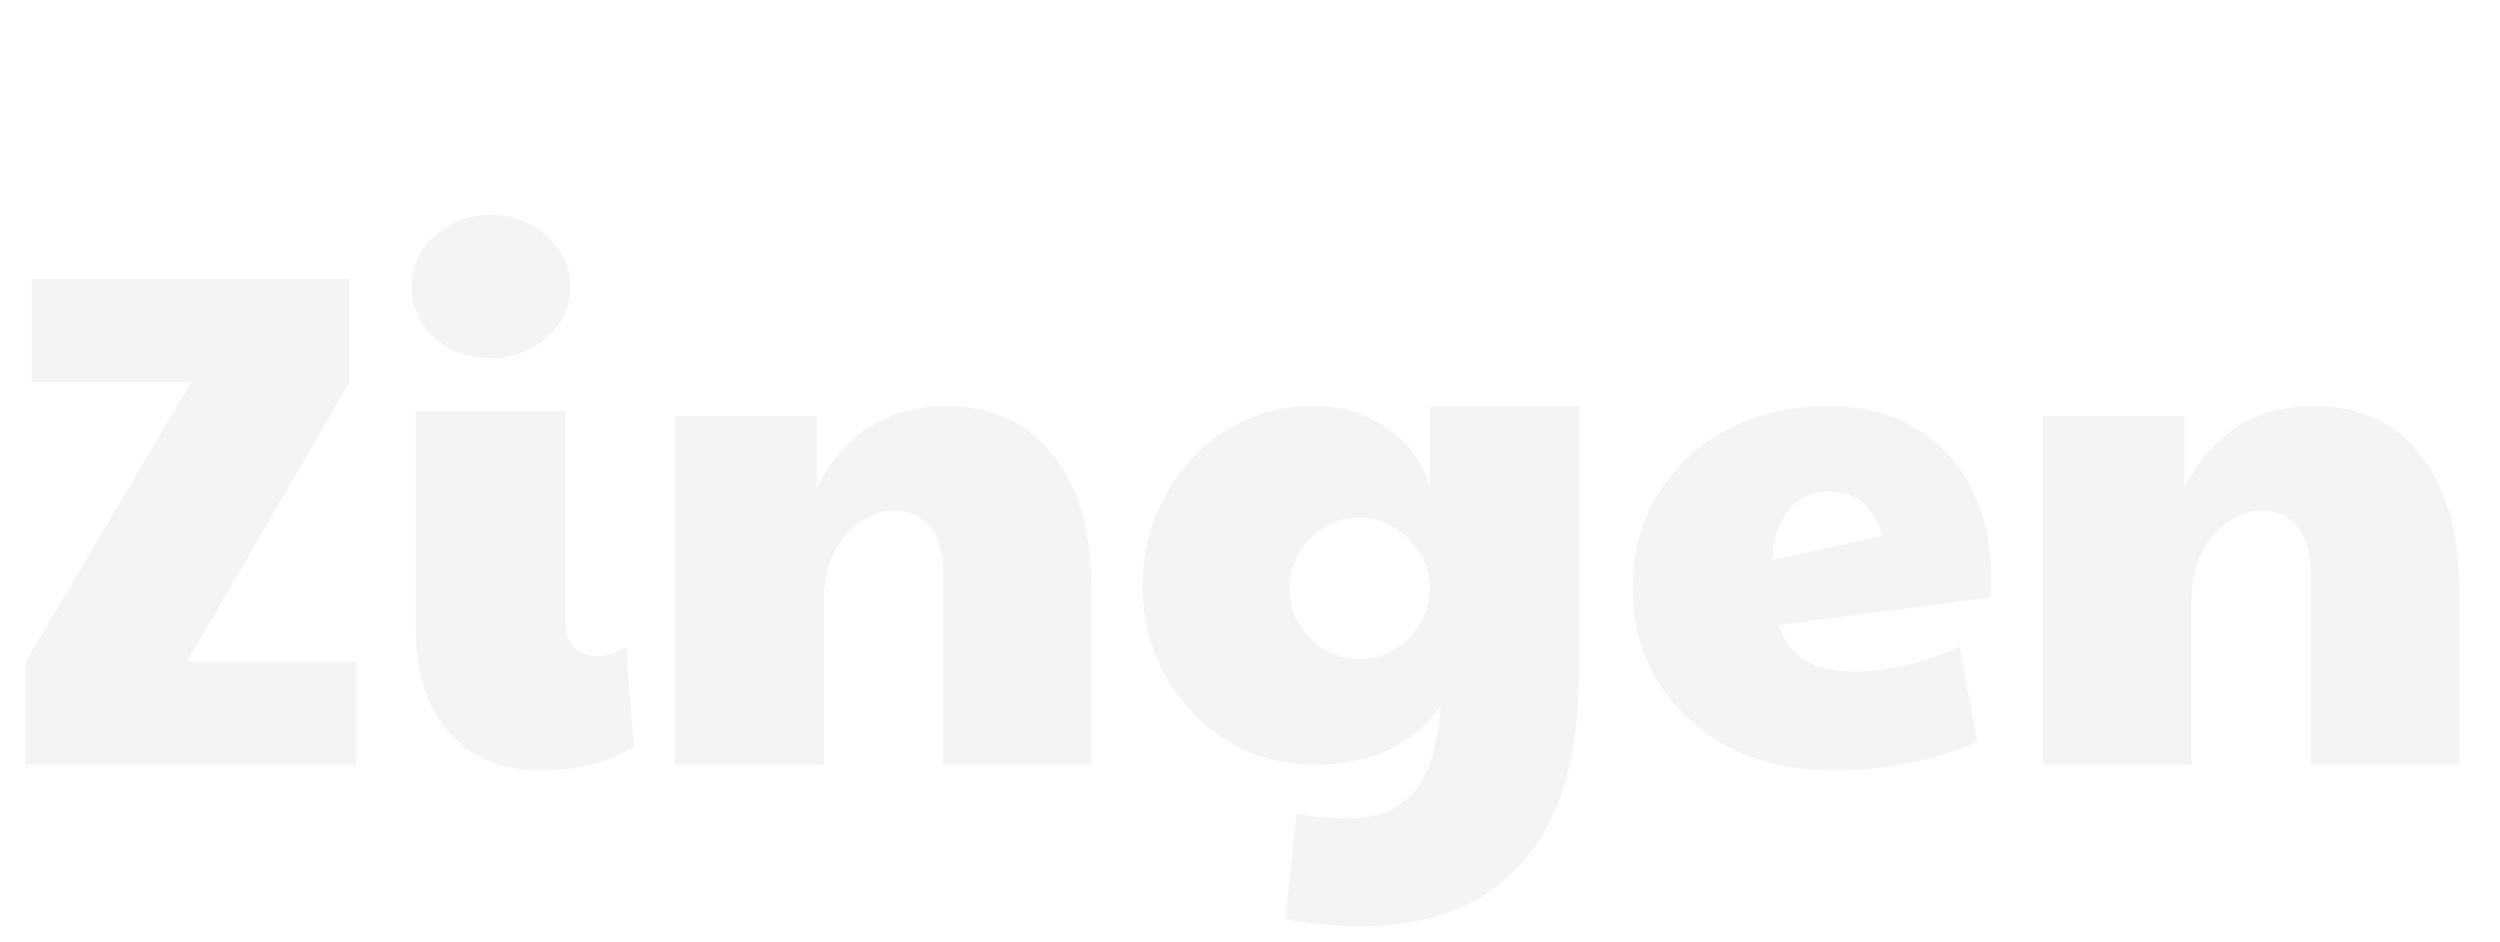
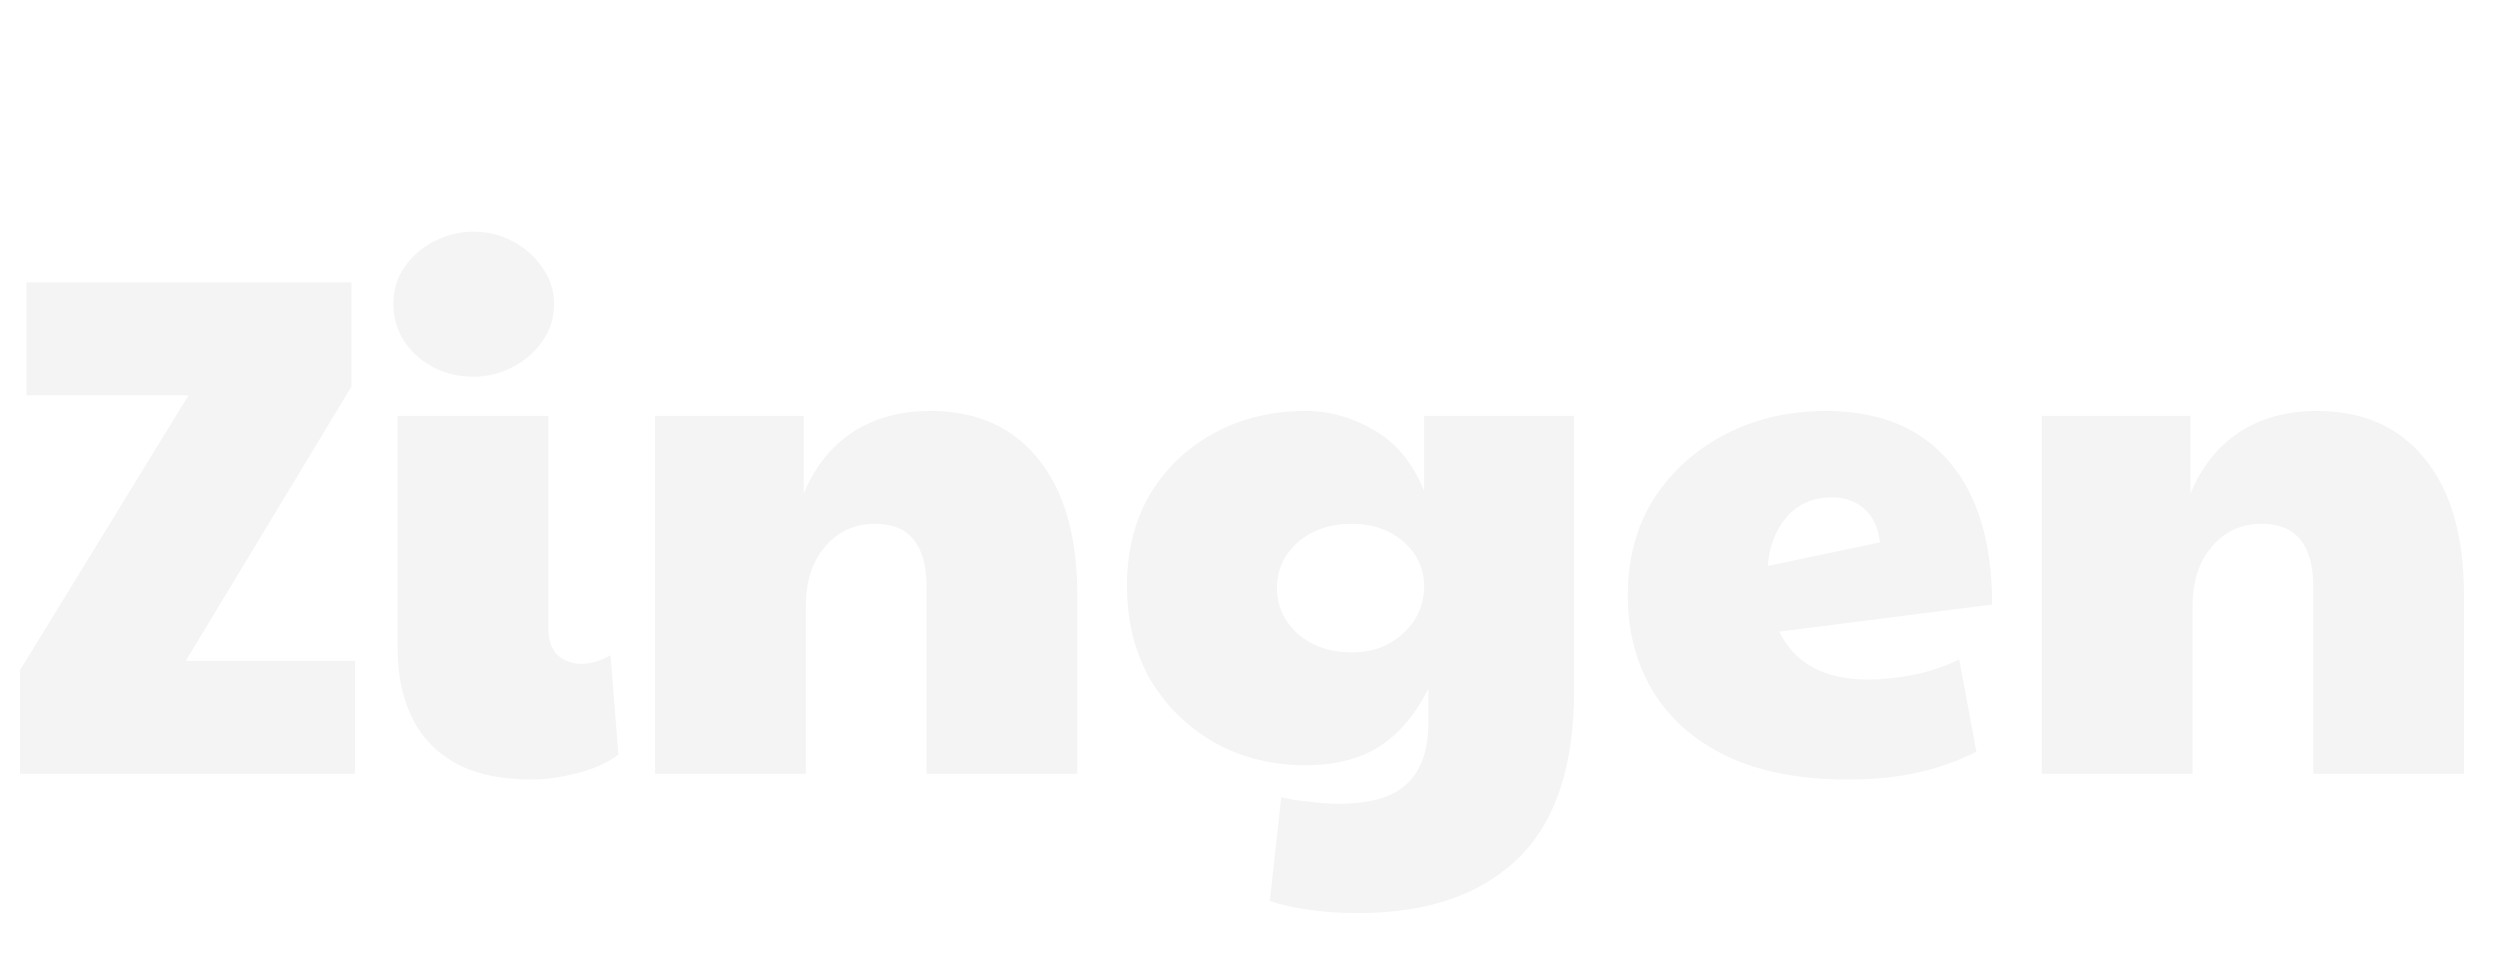
- <svg xmlns="http://www.w3.org/2000/svg" width="85" height="32" viewBox="0 0 85 32" fill="none">
-   <path d="M0.864 22.52L6.504 12.992H1.08V9.488H11.88V12.992L6.36 22.496H12.12V26H0.864V22.52ZM18.408 26.192C17.064 26.192 16.016 25.76 15.264 24.896C14.512 24.032 14.136 22.856 14.136 21.368V13.976H19.224V21.152C19.224 21.52 19.32 21.808 19.512 22.016C19.72 22.208 19.984 22.304 20.304 22.304C20.624 22.304 20.952 22.208 21.288 22.016L21.552 25.352C21.2 25.624 20.736 25.832 20.16 25.976C19.6 26.12 19.016 26.192 18.408 26.192ZM16.68 12.176C15.928 12.176 15.288 11.944 14.76 11.48C14.248 11 13.992 10.416 13.992 9.728C13.992 9.04 14.264 8.464 14.808 8C15.352 7.536 15.976 7.304 16.68 7.304C17.416 7.304 18.048 7.544 18.576 8.024C19.12 8.504 19.392 9.072 19.392 9.728C19.392 10.432 19.12 11.016 18.576 11.48C18.032 11.944 17.4 12.176 16.68 12.176ZM22.95 14.144H27.774V16.592C28.702 14.736 30.174 13.808 32.19 13.808C33.726 13.808 34.926 14.36 35.79 15.464C36.67 16.552 37.11 18.064 37.11 20V26H32.07V19.496C32.07 18.808 31.918 18.28 31.614 17.912C31.326 17.544 30.918 17.36 30.39 17.36C30.006 17.36 29.63 17.488 29.262 17.744C28.894 17.984 28.59 18.336 28.35 18.8C28.126 19.264 28.014 19.792 28.014 20.384V26H22.95V14.144ZM46.219 31.496C45.339 31.496 44.499 31.408 43.699 31.232L44.083 27.68C44.707 27.776 45.283 27.824 45.811 27.824C46.803 27.824 47.555 27.528 48.067 26.936C48.579 26.36 48.883 25.384 48.979 24.008C48.035 25.336 46.595 26 44.659 26C43.603 26 42.627 25.728 41.731 25.184C40.851 24.64 40.147 23.904 39.619 22.976C39.107 22.048 38.851 21.032 38.851 19.928C38.851 18.808 39.107 17.784 39.619 16.856C40.131 15.912 40.827 15.168 41.707 14.624C42.603 14.08 43.579 13.808 44.635 13.808C45.611 13.808 46.459 14.064 47.179 14.576C47.915 15.072 48.395 15.744 48.619 16.592V13.808H53.683V22.952C53.683 25.752 53.043 27.872 51.763 29.312C50.499 30.768 48.651 31.496 46.219 31.496ZM46.219 22.4C46.859 22.4 47.411 22.176 47.875 21.728C48.339 21.264 48.587 20.72 48.619 20.096V19.904C48.587 19.296 48.331 18.76 47.851 18.296C47.387 17.832 46.843 17.6 46.219 17.6C45.563 17.6 45.003 17.84 44.539 18.32C44.075 18.784 43.843 19.344 43.843 20C43.843 20.656 44.075 21.224 44.539 21.704C45.003 22.168 45.563 22.4 46.219 22.4ZM62.33 26.192C61.002 26.192 59.818 25.928 58.778 25.4C57.754 24.856 56.954 24.12 56.378 23.192C55.802 22.248 55.514 21.184 55.514 20C55.514 18.784 55.81 17.704 56.402 16.76C56.994 15.816 57.794 15.088 58.802 14.576C59.81 14.064 60.93 13.808 62.162 13.808C63.346 13.808 64.354 14.072 65.186 14.6C66.034 15.112 66.666 15.816 67.082 16.712C67.498 17.592 67.706 18.584 67.706 19.688C67.706 19.976 67.69 20.184 67.658 20.312L60.458 21.248C60.65 21.808 60.962 22.216 61.394 22.472C61.826 22.712 62.394 22.832 63.098 22.832C64.186 22.832 65.362 22.552 66.626 21.992L67.226 25.208C65.738 25.864 64.106 26.192 62.33 26.192ZM63.986 18.224C63.73 17.216 63.122 16.712 62.162 16.712C61.586 16.712 61.13 16.928 60.794 17.36C60.458 17.792 60.282 18.352 60.266 19.04L63.986 18.224ZM69.45 14.144H74.274V16.592C75.202 14.736 76.674 13.808 78.69 13.808C80.226 13.808 81.426 14.36 82.29 15.464C83.17 16.552 83.61 18.064 83.61 20V26H78.57V19.496C78.57 18.808 78.418 18.28 78.114 17.912C77.826 17.544 77.418 17.36 76.89 17.36C76.506 17.36 76.13 17.488 75.762 17.744C75.394 17.984 75.09 18.336 74.85 18.8C74.626 19.264 74.514 19.792 74.514 20.384V26H69.45V14.144Z" fill="#F4F4F5" />
+ <svg xmlns="http://www.w3.org/2000/svg" width="84" height="32" viewBox="0 0 84 32" fill="none">
+   <path d="M0.672 26V22.52L6.336 13.28H0.888V9.488H11.808V12.992L6.24 22.208H11.928V26H0.672ZM17.874 26.192C16.802 26.192 15.93 26 15.258 25.616C14.602 25.232 14.122 24.712 13.818 24.056C13.514 23.4 13.362 22.664 13.362 21.848V13.976H18.426V21.152C18.426 21.52 18.53 21.808 18.738 22.016C18.962 22.208 19.226 22.304 19.53 22.304C19.85 22.304 20.178 22.208 20.514 22.016L20.778 25.352C20.426 25.624 19.97 25.832 19.41 25.976C18.85 26.12 18.338 26.192 17.874 26.192ZM15.906 12.656C15.17 12.656 14.538 12.424 14.01 11.96C13.482 11.48 13.218 10.896 13.218 10.208C13.218 9.728 13.346 9.312 13.602 8.96C13.858 8.592 14.194 8.304 14.61 8.096C15.026 7.888 15.458 7.784 15.906 7.784C16.402 7.784 16.85 7.896 17.25 8.12C17.666 8.344 17.994 8.64 18.234 9.008C18.49 9.376 18.618 9.776 18.618 10.208C18.618 10.688 18.482 11.112 18.21 11.48C17.954 11.848 17.618 12.136 17.202 12.344C16.802 12.552 16.37 12.656 15.906 12.656ZM22.012 26V13.976H27.005V16.592C27.372 15.696 27.916 15.008 28.637 14.528C29.372 14.048 30.244 13.808 31.253 13.808C32.821 13.808 34.036 14.352 34.901 15.44C35.764 16.512 36.197 18.032 36.197 20V26H31.133V19.736C31.133 18.312 30.556 17.6 29.404 17.6C28.716 17.6 28.157 17.856 27.724 18.368C27.293 18.864 27.076 19.536 27.076 20.384V26H22.012ZM45.618 30.68C45.01 30.68 44.442 30.64 43.914 30.56C43.386 30.48 42.97 30.384 42.666 30.272L43.05 26.792C43.338 26.856 43.65 26.904 43.986 26.936C44.322 26.984 44.65 27.008 44.97 27.008C46.042 27.008 46.81 26.784 47.274 26.336C47.754 25.888 47.994 25.2 47.994 24.272V23.144C47.546 24.024 46.994 24.672 46.338 25.088C45.682 25.504 44.858 25.712 43.866 25.712C42.73 25.712 41.706 25.456 40.794 24.944C39.882 24.416 39.162 23.704 38.634 22.808C38.122 21.896 37.866 20.856 37.866 19.688C37.866 18.52 38.122 17.496 38.634 16.616C39.162 15.736 39.882 15.048 40.794 14.552C41.706 14.056 42.73 13.808 43.866 13.808C44.666 13.808 45.434 14.024 46.17 14.456C46.906 14.872 47.466 15.552 47.85 16.496V13.976H52.89V23.192C52.89 25.752 52.258 27.64 50.994 28.856C49.73 30.072 47.938 30.68 45.618 30.68ZM45.426 21.92C46.114 21.92 46.69 21.704 47.154 21.272C47.618 20.84 47.85 20.32 47.85 19.712C47.85 19.104 47.618 18.6 47.154 18.2C46.69 17.8 46.114 17.6 45.426 17.6C44.69 17.6 44.082 17.808 43.602 18.224C43.138 18.64 42.906 19.152 42.906 19.76C42.906 20.352 43.138 20.864 43.602 21.296C44.082 21.712 44.69 21.92 45.426 21.92ZM62.758 22.832C63.222 22.832 63.71 22.784 64.222 22.688C64.75 22.592 65.286 22.416 65.83 22.16L66.406 25.256C65.814 25.56 65.166 25.792 64.462 25.952C63.774 26.112 62.982 26.192 62.086 26.192C60.47 26.192 59.11 25.928 58.006 25.4C56.918 24.872 56.094 24.144 55.534 23.216C54.974 22.288 54.694 21.216 54.694 20C54.694 18.752 54.99 17.664 55.582 16.736C56.19 15.808 56.998 15.088 58.006 14.576C59.014 14.064 60.126 13.808 61.342 13.808C63.15 13.808 64.534 14.376 65.494 15.512C66.454 16.632 66.934 18.232 66.934 20.312L59.782 21.224C60.31 22.296 61.302 22.832 62.758 22.832ZM59.398 19.016L63.166 18.224C63.102 17.712 62.926 17.336 62.638 17.096C62.35 16.84 61.99 16.712 61.558 16.712C60.918 16.712 60.406 16.936 60.022 17.384C59.654 17.816 59.446 18.36 59.398 19.016ZM68.606 26V13.976H73.598V16.592C73.966 15.696 74.51 15.008 75.23 14.528C75.966 14.048 76.838 13.808 77.846 13.808C79.414 13.808 80.63 14.352 81.494 15.44C82.358 16.512 82.79 18.032 82.79 20V26H77.726V19.736C77.726 18.312 77.15 17.6 75.998 17.6C75.31 17.6 74.75 17.856 74.318 18.368C73.886 18.864 73.67 19.536 73.67 20.384V26H68.606Z" fill="#F4F4F5" />
</svg>
